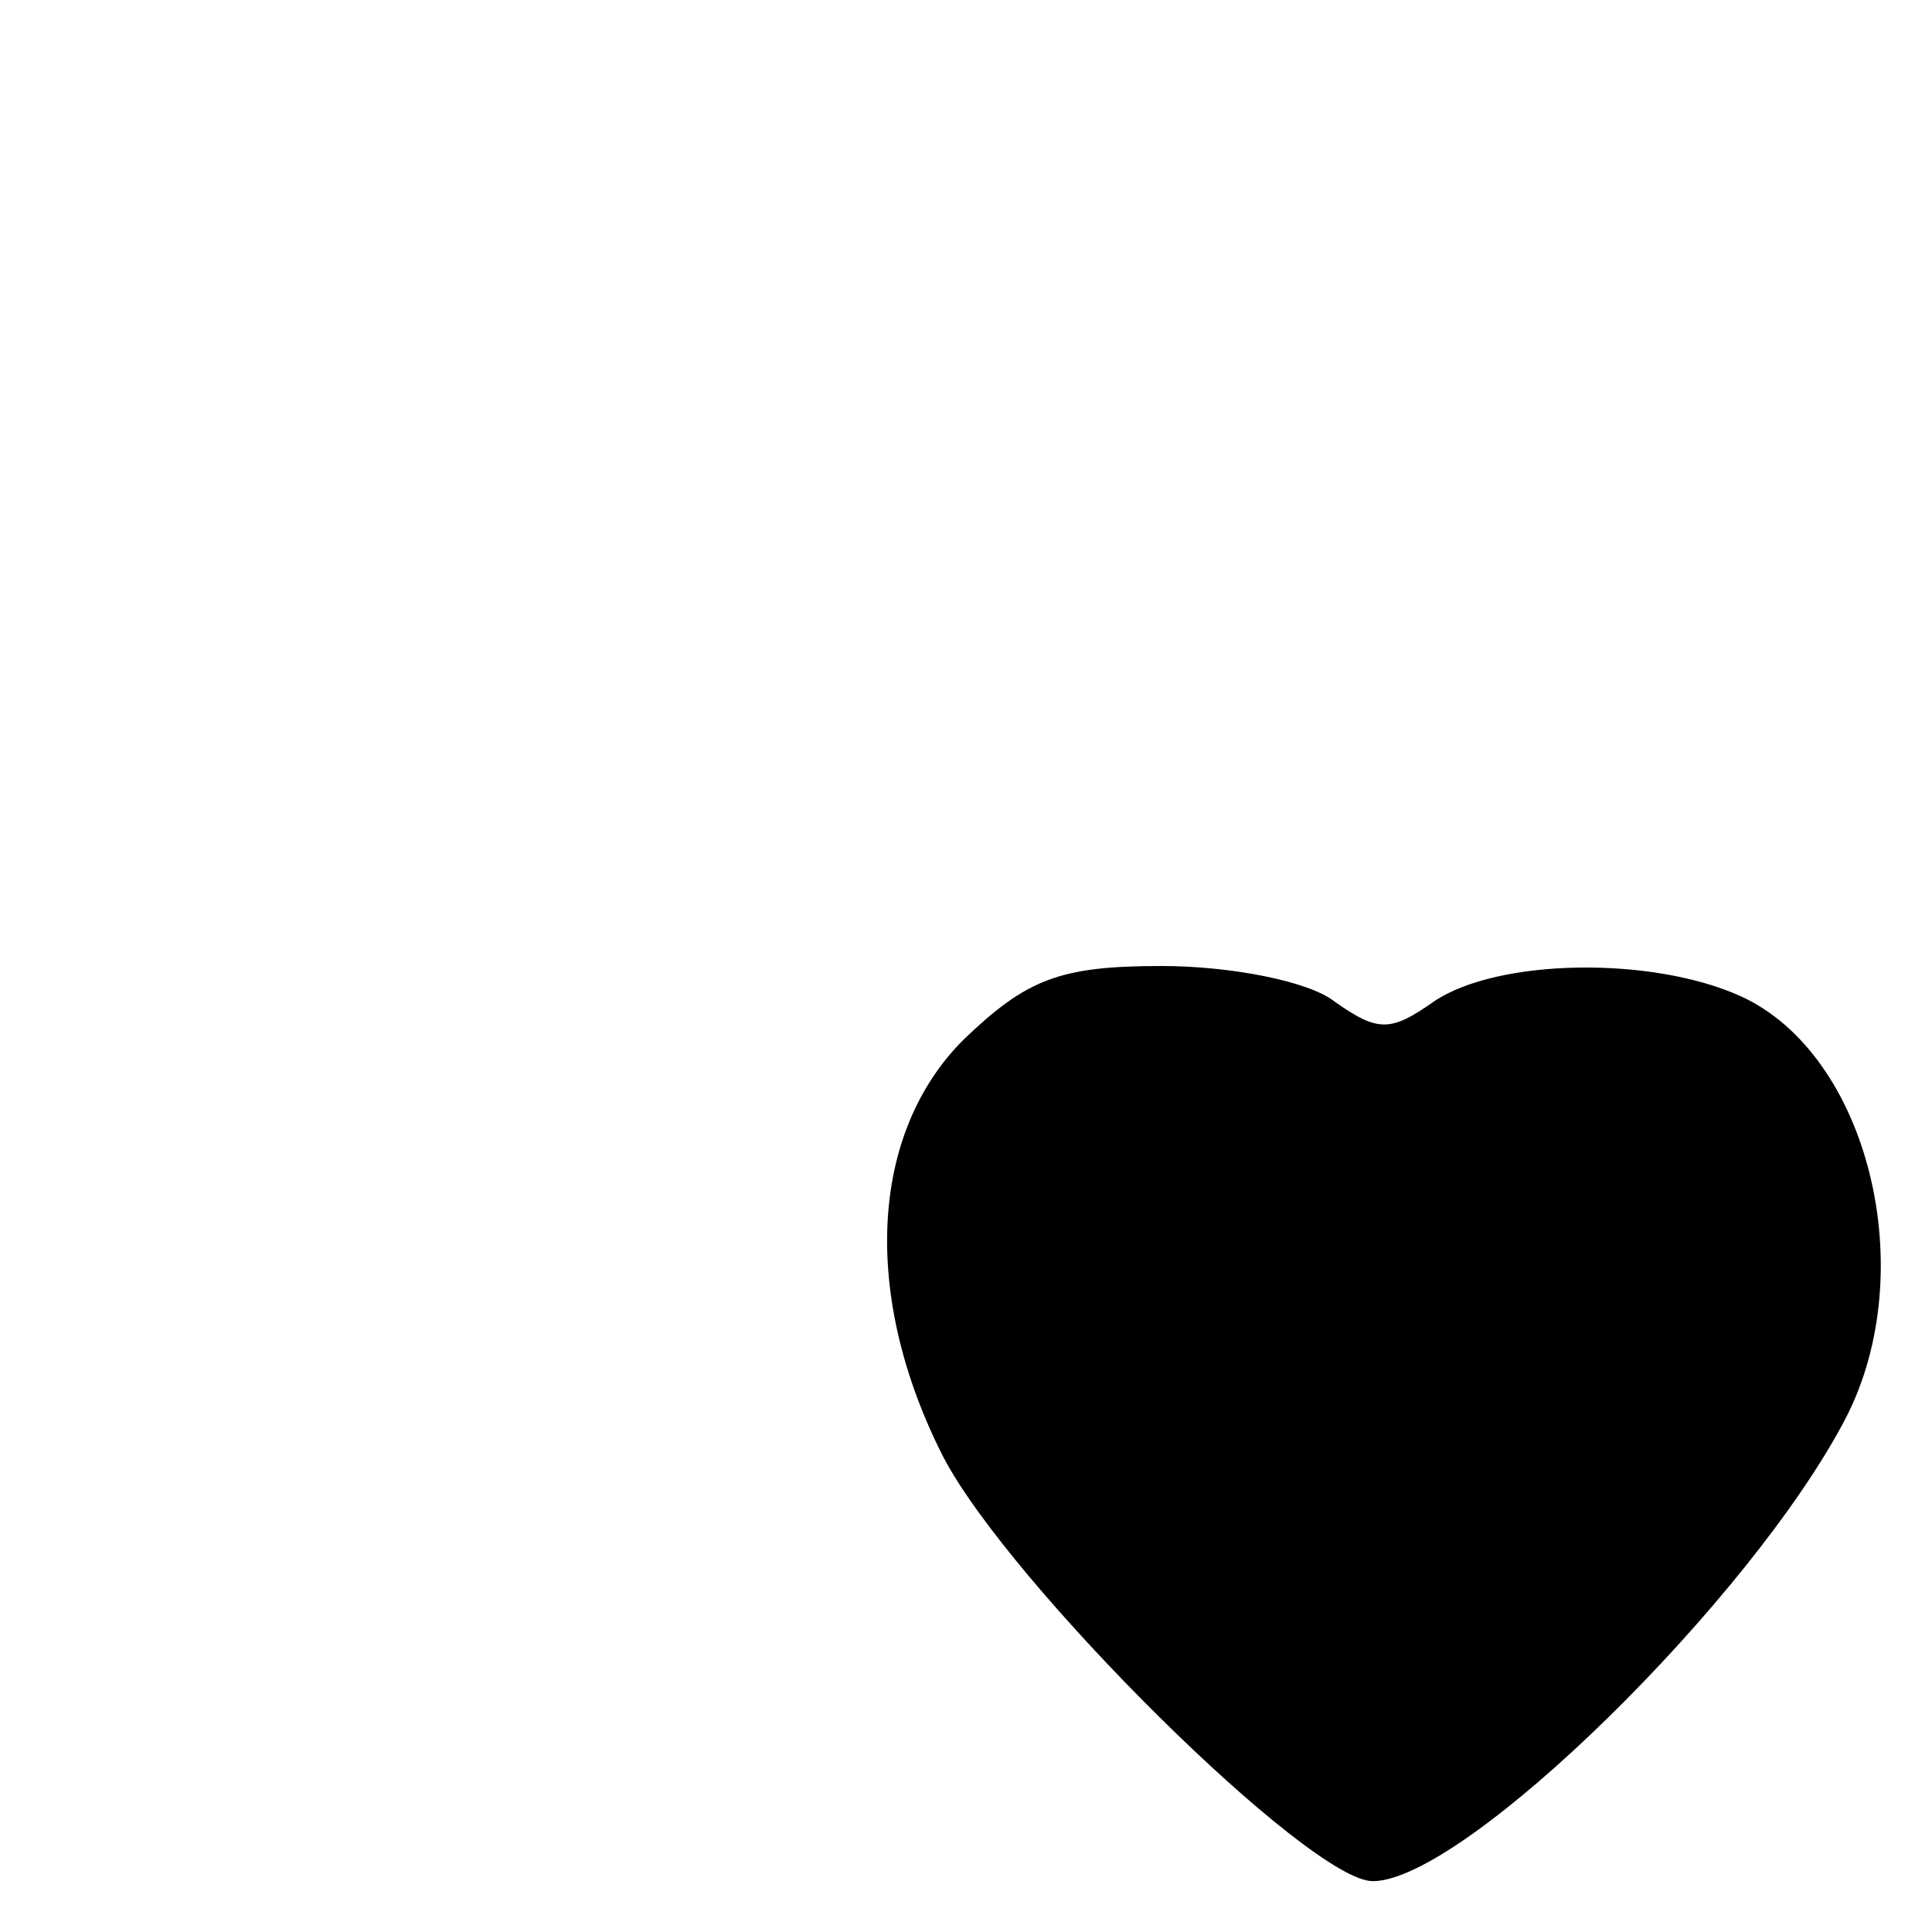
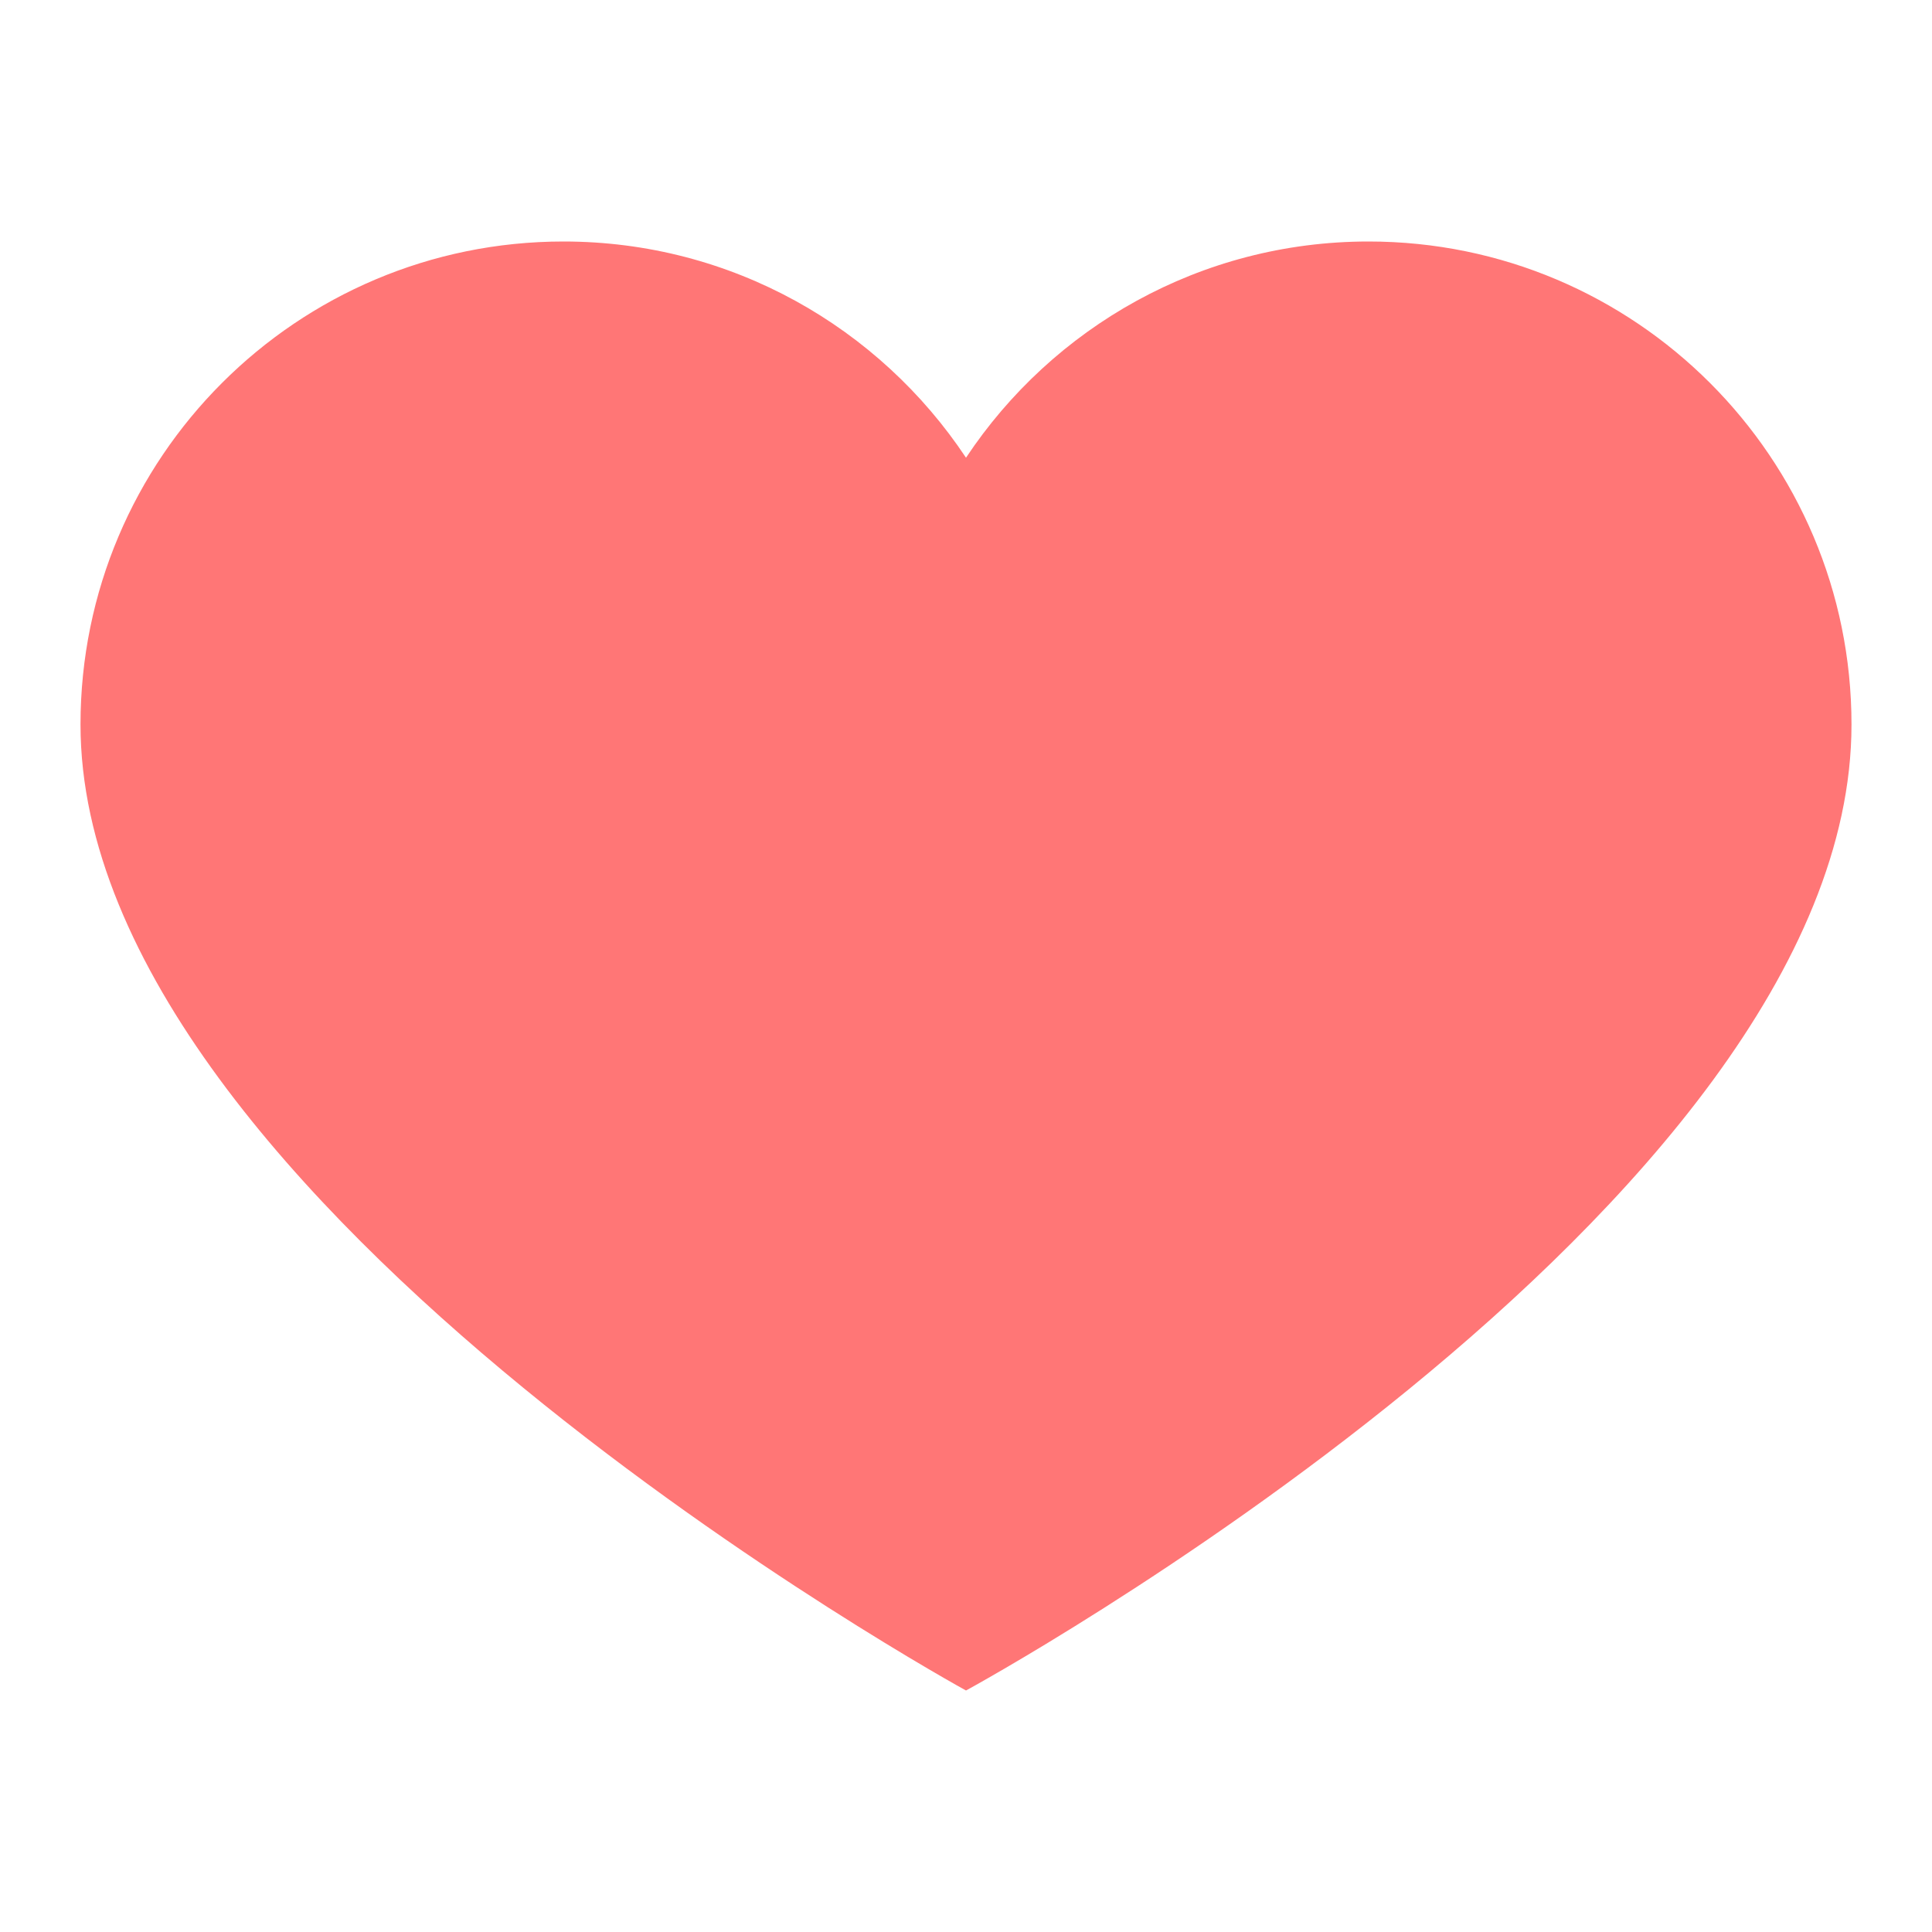
- <svg xmlns="http://www.w3.org/2000/svg" version="1.0" width="76pt" height="76pt" viewBox="0 0 76 76" preserveAspectRatio="xMidYMid meet">
-   <g transform="translate(0,76) scale(0.1,-0.1)" fill="#000000" stroke="none">
-     <path d="M379 351 c-37 -37 -40 -101 -8 -164 26 -50 144 -167 169 -167 36 0 149 111 186 182 30 58 9 143 -41 166 -35 16 -96 15 -121 -2 -17 -12 -22 -12 -39 0 -10 8 -41 14 -68 14 -40 0 -53 -5 -78 -29z" />
+ <svg xmlns="http://www.w3.org/2000/svg" x="0px" y="0px" width="20" height="20" viewBox="0 0 226 226" style=" fill:#000000;">
+   <g fill="none" fill-rule="nonzero" stroke="none" stroke-width="1" stroke-linecap="butt" stroke-linejoin="miter" stroke-miterlimit="10" stroke-dasharray="" stroke-dashoffset="0" font-family="none" font-weight="none" font-size="none" text-anchor="none" style="mix-blend-mode: normal">
+     <path d="M0,226v-226h226v226z" fill="none" />
+     <g fill="#ff7676">
+       <path d="M160.083,28.25c-19.662,0 -36.97,10.062 -47.083,25.293c-10.118,-15.231 -27.421,-25.293 -47.083,-25.293c-31.202,0 -56.5,25.298 -56.5,56.5c0,56.232 103.583,113 103.583,113c0,0 103.583,-56.288 103.583,-113c0,-31.202 -25.298,-56.5 -56.5,-56.5" />
+     </g>
  </g>
</svg>
